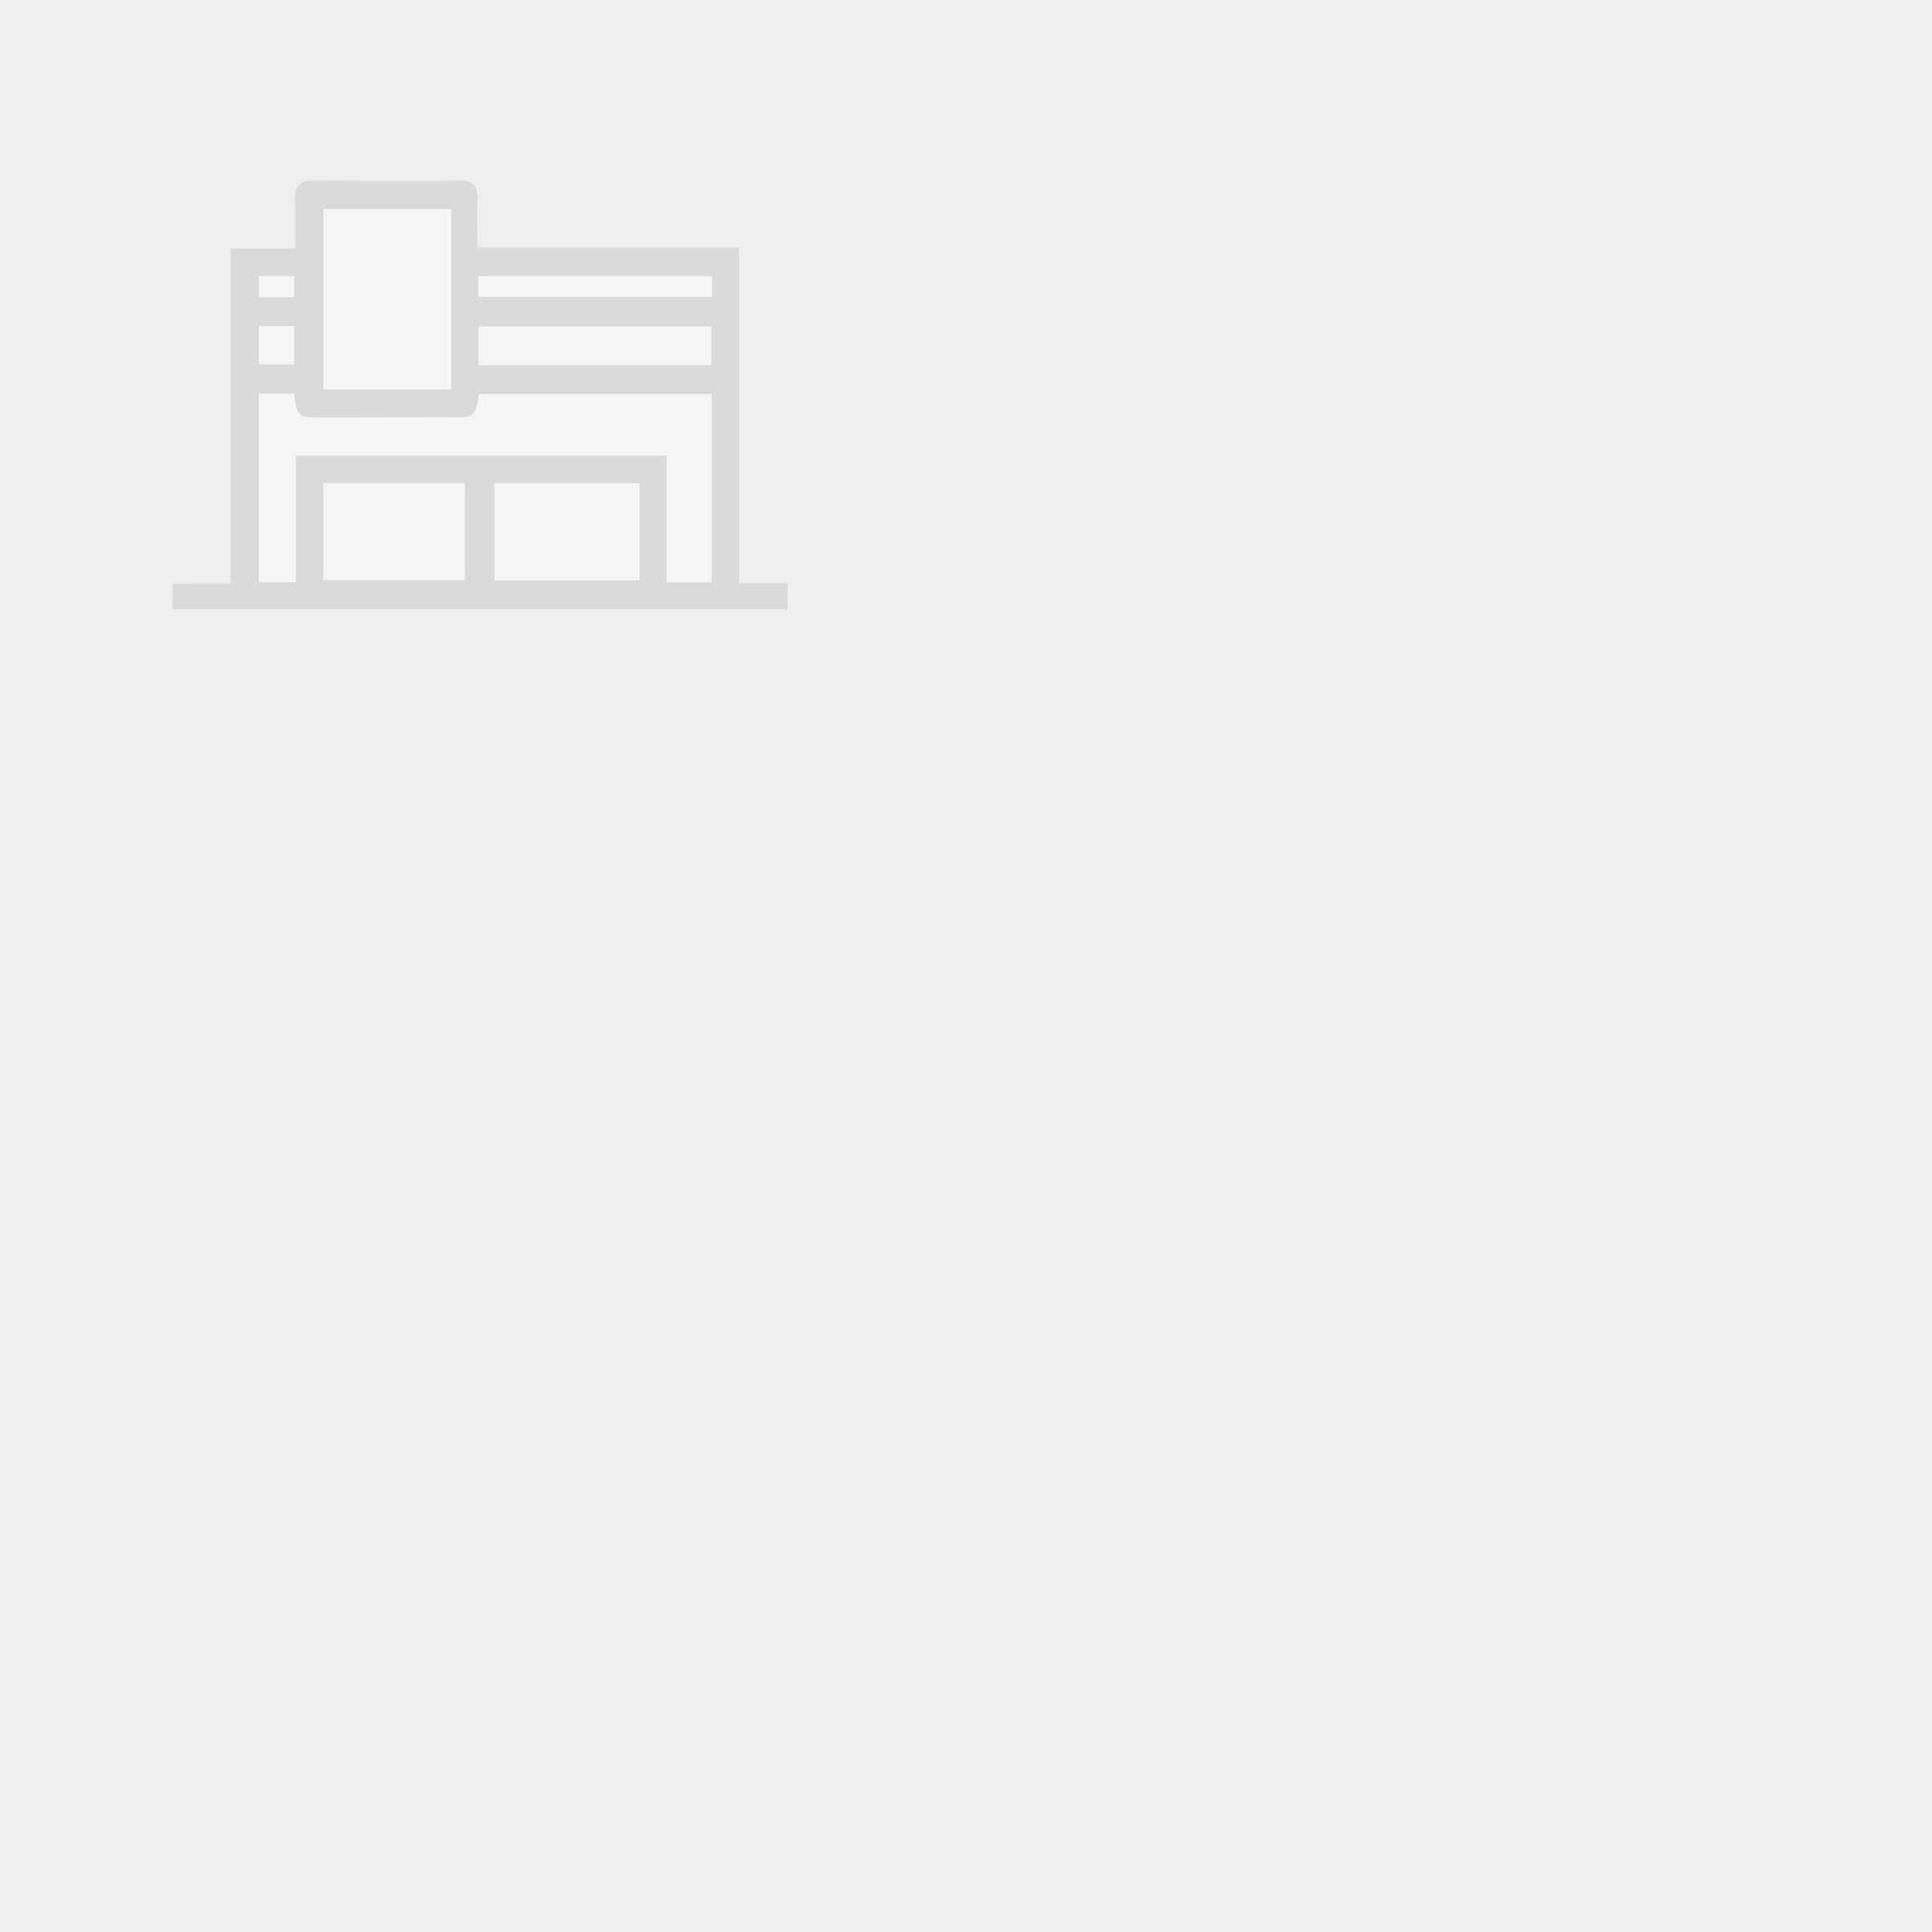
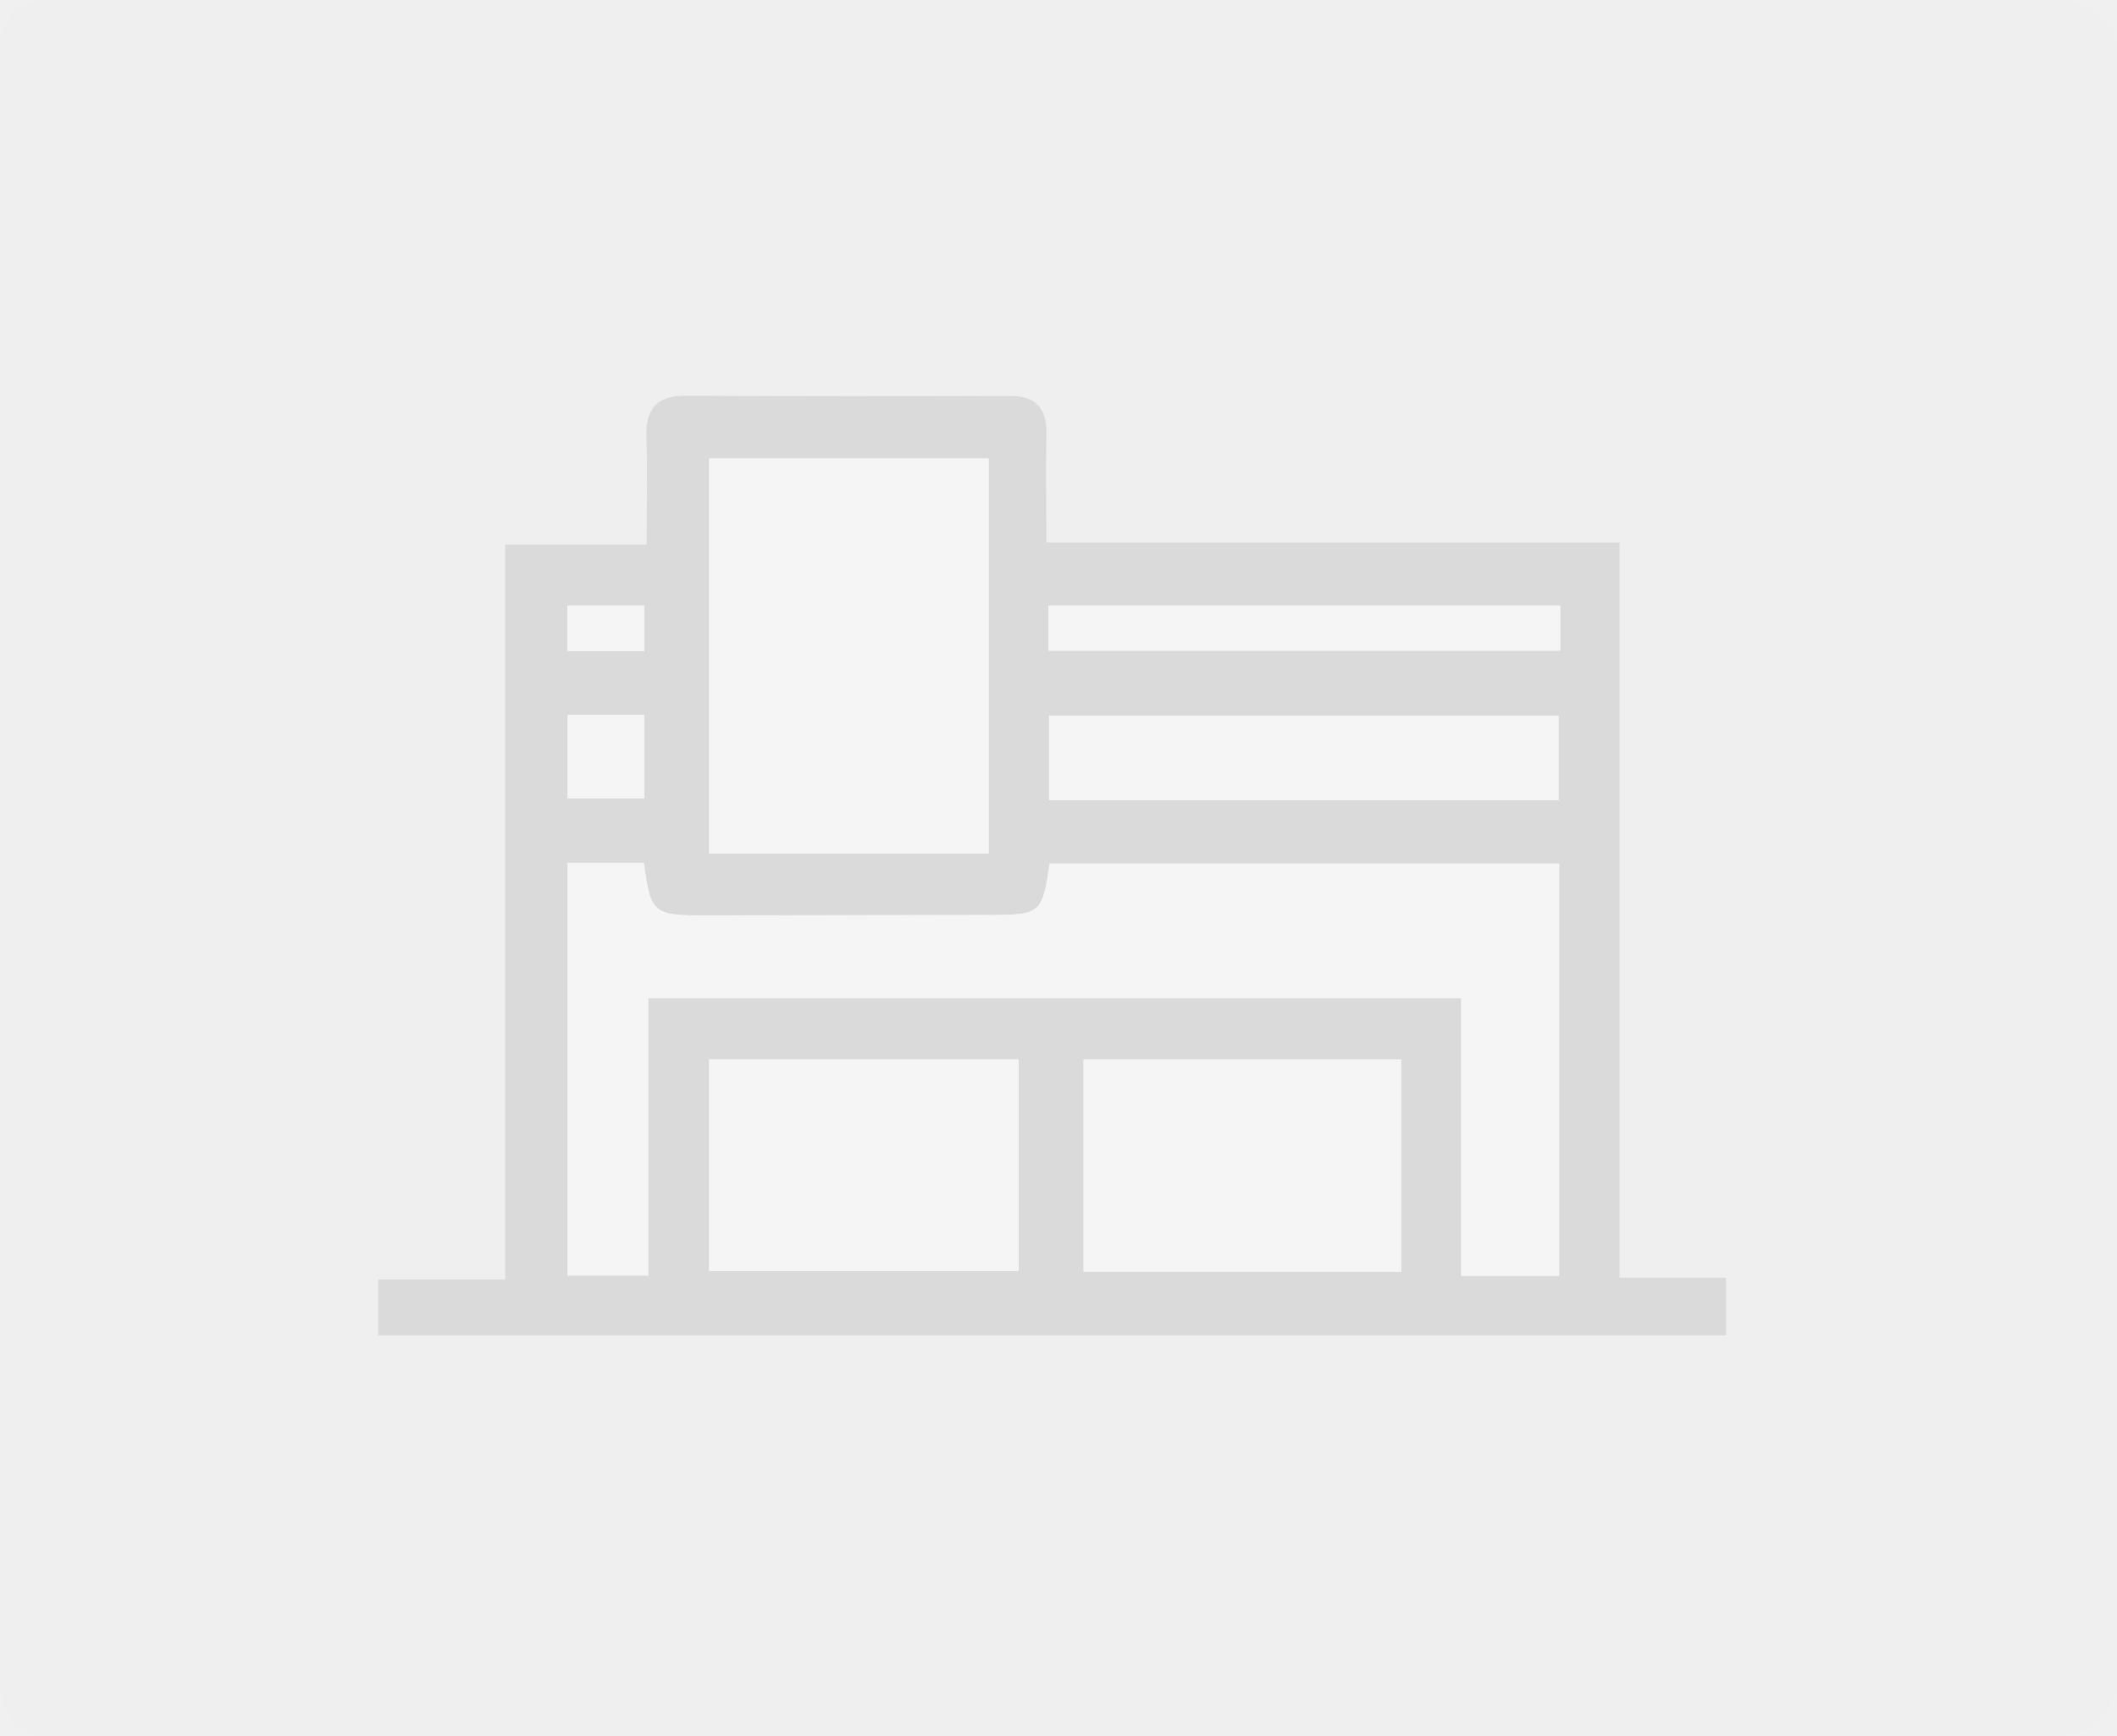
- <svg xmlns="http://www.w3.org/2000/svg" version="1.1" id="Layer_1" x="0px" y="0px" width="200px" height="200px" viewBox="0 0 200 200" enable-background="new 0 0 200 200" xml:space="preserve">
+ <svg xmlns="http://www.w3.org/2000/svg" version="1.1" id="Layer_1" x="0px" y="0px" width="100px" height="82px" viewBox="0 0 100 82" enable-background="new 0 0 100 82" xml:space="preserve">
  <g>
    <path fill="#EFEFEF" d="M100,79.441C100,80.787,98.638,82,97.291,82H2.169C0.822,82,0,80.787,0,79.441V2.318   C0,0.971,0.822,0,2.169,0h95.121C98.638,0,100,0.971,100,2.318V79.441z" />
    <g opacity="0.35">
      <path fill="#FFFFFF" d="M23.861,60.434c-2.133,0-4.055,0-5.998,0c0,0.979,0,1.77,0,2.637c21.25,0,42.46,0,63.67,0    c0-0.953,0-1.762,0-2.723c-1.676,0-3.237,0-5.027,0c0-11.635,0-23.114,0-34.728c-9.119,0-18.012,0-27.075,0    c0-1.79-0.036-3.43,0-5.057c0.039-1.246-0.458-1.875-1.761-1.864c-5.092,0.018-10.196,0.018-15.298-0.011    c-1.372,0-1.887,0.646-1.838,1.97c0.059,1.628,0.009,3.257,0.009,5.064c-2.322,0-4.473,0-6.682,0    C23.861,37.327,23.861,48.732,23.861,60.434z" />
      <path fill-rule="evenodd" clip-rule="evenodd" fill="#B3B3B3" d="M23.861,60.434c0-11.701,0-23.107,0-34.711    c2.209,0,4.359,0,6.682,0c0-1.808,0.05-3.437-0.009-5.064c-0.049-1.323,0.466-1.97,1.838-1.97    c5.102,0.028,10.206,0.028,15.298,0.011c1.303-0.011,1.8,0.618,1.761,1.864c-0.036,1.627,0,3.267,0,5.057    c9.063,0,17.956,0,27.075,0c0,11.614,0,23.093,0,34.728c1.79,0,3.352,0,5.027,0c0,0.961,0,1.77,0,2.723c-21.21,0-42.42,0-63.67,0    c0-0.867,0-1.658,0-2.637C19.806,60.434,21.728,60.434,23.861,60.434z M26.813,40.756c0,6.576,0,13.021,0,19.494    c1.274,0,2.454,0,3.808,0c0-4.443,0-8.766,0-13.107c12.832,0,25.494,0,38.401,0c0,4.428,0,8.807,0,13.119c1.686,0,3.144,0,4.627,0    c0-6.559,0-13.014,0-19.469c-8.101,0-16.087,0-24.065,0c-0.354,2.344-0.428,2.418-2.704,2.428    c-4.513,0.012-9.024,0.012-13.536,0.019c-2.504,0.011-2.601-0.085-2.933-2.482C29.267,40.756,28.106,40.756,26.813,40.756z     M46.698,40.318c0-6.321,0-12.49,0-18.66c-4.463,0-8.833,0-13.201,0c0,6.266,0,12.433,0,18.66    C37.922,40.318,42.252,40.318,46.698,40.318z M66.186,50.045c-5.102,0-10.043,0-15.002,0c0,3.408,0,6.725,0,10.018    c5.062,0,10.003,0,15.002,0C66.186,56.672,66.186,53.416,66.186,50.045z M33.497,60.041c5.005,0,9.843,0,14.619,0    c0-3.426,0-6.738,0-10.004c-4.966,0-9.804,0-14.619,0C33.497,53.453,33.497,56.711,33.497,60.041z M73.621,37.793    c0-1.445,0-2.731,0-3.989c-8.1,0-16.077,0-24.065,0c0,1.39,0,2.676,0,3.989C57.628,37.793,65.568,37.793,73.621,37.793z     M73.699,28.607c-8.143,0-16.127,0-24.172,0c0,0.764,0,1.42,0,2.124c8.102,0,16.116,0,24.172,0    C73.699,29.977,73.699,29.371,73.699,28.607z M26.813,33.768c0,1.36,0,2.637,0,3.94c1.274,0,2.446,0,3.615,0    c0-1.371,0-2.646,0-3.94C29.173,33.768,28.031,33.768,26.813,33.768z M26.802,30.759c1.324,0,2.465,0,3.626,0    c0-0.782,0-1.485,0-2.152c-1.275,0-2.415,0-3.626,0C26.802,29.359,26.802,30.016,26.802,30.759z" />
      <path fill-rule="evenodd" clip-rule="evenodd" fill="#FFFFFF" d="M26.813,40.756c1.293,0,2.454,0,3.598,0    c0.332,2.397,0.429,2.493,2.933,2.482c4.512-0.007,9.023-0.007,13.536-0.019c2.276-0.01,2.351-0.084,2.704-2.428    c7.979,0,15.965,0,24.065,0c0,6.456,0,12.911,0,19.469c-1.483,0-2.941,0-4.627,0c0-4.312,0-8.691,0-13.119    c-12.907,0-25.569,0-38.401,0c0,4.342,0,8.664,0,13.107c-1.354,0-2.533,0-3.808,0C26.813,53.777,26.813,47.332,26.813,40.756z" />
      <path fill-rule="evenodd" clip-rule="evenodd" fill="#FFFFFF" d="M46.698,40.318c-4.445,0-8.775,0-13.201,0    c0-6.228,0-12.395,0-18.66c4.368,0,8.738,0,13.201,0C46.698,27.828,46.698,33.997,46.698,40.318z" />
      <path fill-rule="evenodd" clip-rule="evenodd" fill="#FFFFFF" d="M66.186,50.045c0,3.371,0,6.627,0,10.018    c-4.999,0-9.939,0-15.002,0c0-3.293,0-6.609,0-10.018C56.143,50.045,61.084,50.045,66.186,50.045z" />
      <path fill-rule="evenodd" clip-rule="evenodd" fill="#FFFFFF" d="M33.497,60.041c0-3.33,0-6.588,0-10.004    c4.815,0,9.653,0,14.619,0c0,3.266,0,6.578,0,10.004C43.339,60.041,38.501,60.041,33.497,60.041z" />
      <path fill-rule="evenodd" clip-rule="evenodd" fill="#FFFFFF" d="M73.621,37.793c-8.053,0-15.992,0-24.065,0    c0-1.313,0-2.6,0-3.989c7.988,0,15.966,0,24.065,0C73.621,35.062,73.621,36.348,73.621,37.793z" />
      <path fill-rule="evenodd" clip-rule="evenodd" fill="#FFFFFF" d="M73.699,28.607c0,0.764,0,1.37,0,2.124    c-8.056,0-16.07,0-24.172,0c0-0.704,0-1.36,0-2.124C57.572,28.607,65.556,28.607,73.699,28.607z" />
      <path fill-rule="evenodd" clip-rule="evenodd" fill="#FFFFFF" d="M26.813,33.768c1.218,0,2.36,0,3.615,0c0,1.294,0,2.569,0,3.94    c-1.169,0-2.341,0-3.615,0C26.813,36.405,26.813,35.128,26.813,33.768z" />
      <path fill-rule="evenodd" clip-rule="evenodd" fill="#FFFFFF" d="M26.802,30.759c0-0.743,0-1.4,0-2.152c1.211,0,2.351,0,3.626,0    c0,0.667,0,1.37,0,2.152C29.267,30.759,28.126,30.759,26.802,30.759z" />
    </g>
  </g>
</svg>
